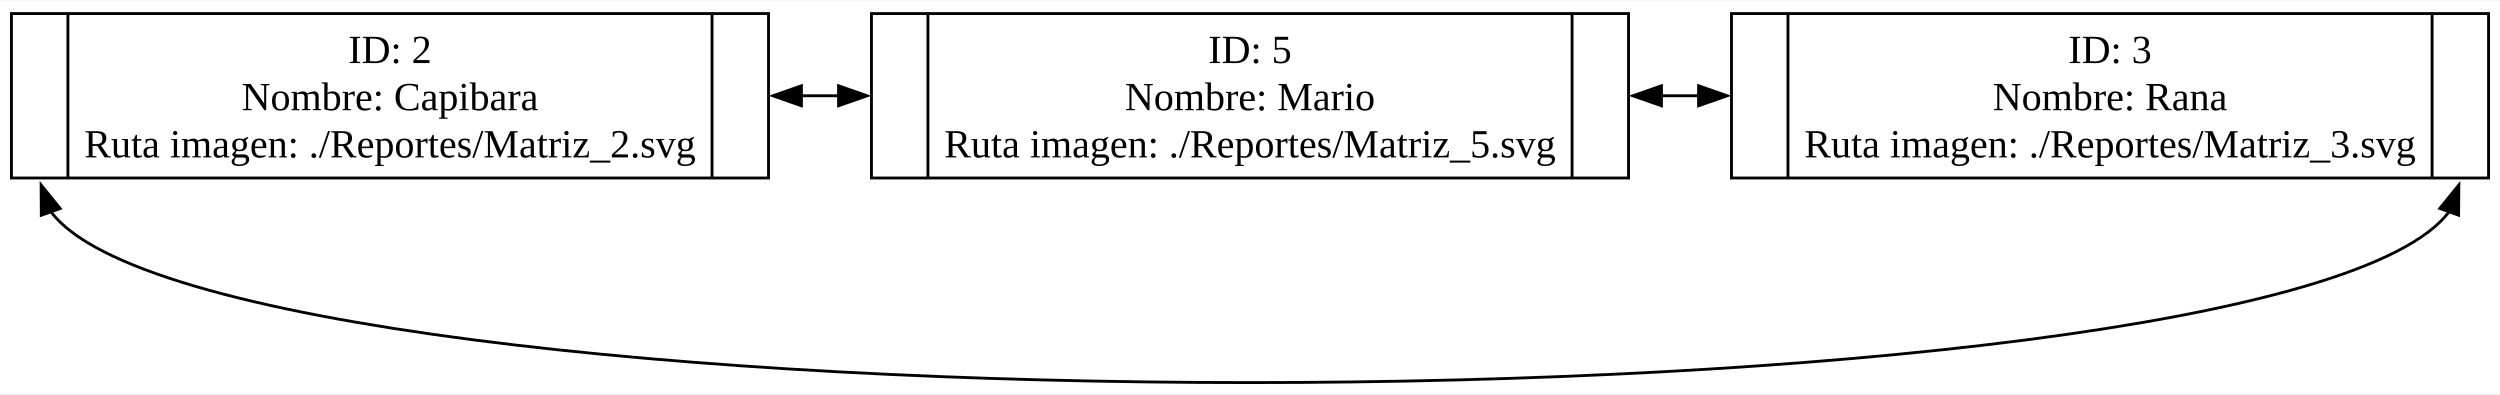
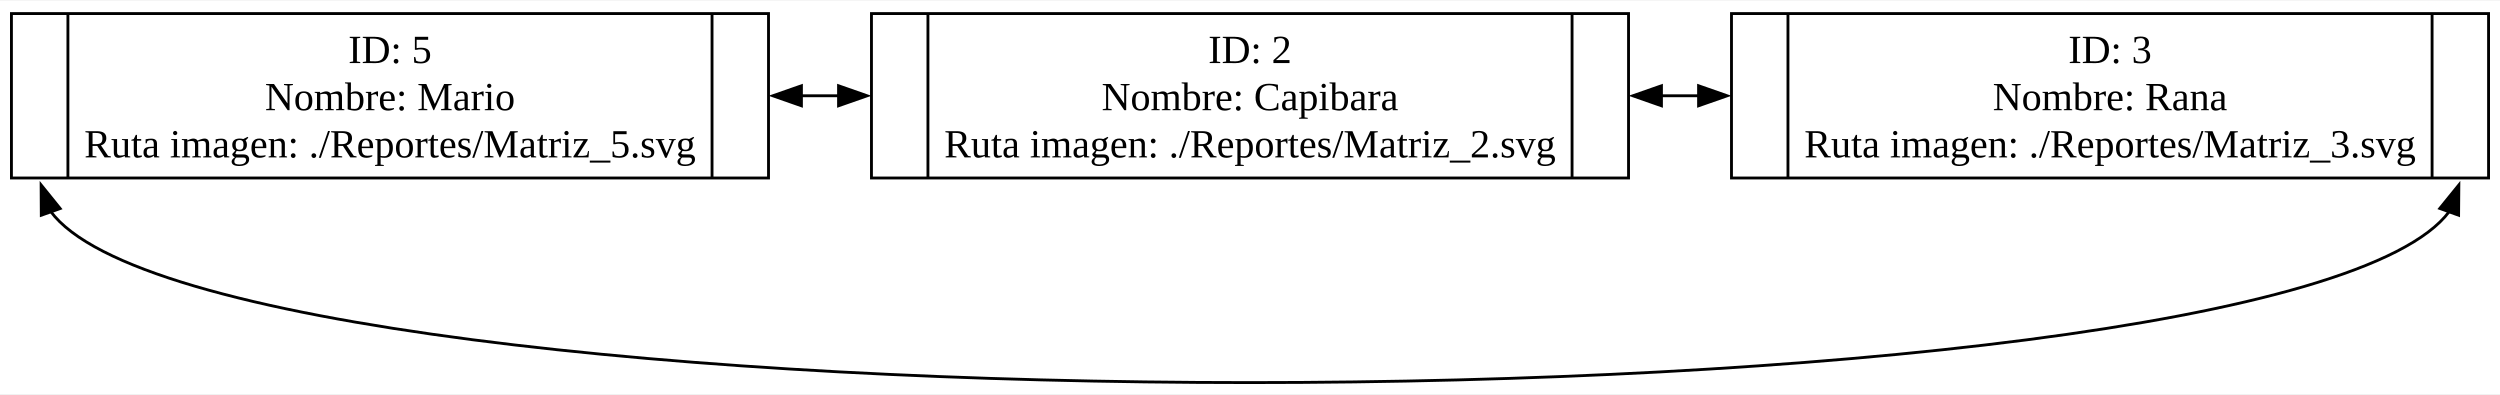
<svg xmlns="http://www.w3.org/2000/svg" width="874pt" height="138pt" viewBox="0.00 0.00 874.25 137.55">
  <g id="graph0" class="graph" transform="scale(1 1) rotate(0) translate(4 133.55)">
    <polygon fill="white" stroke="none" points="-4,4 -4,-133.55 870.25,-133.55 870.25,4 -4,4" />
    <g id="node1" class="node">
      <polygon fill="none" stroke="black" points="0,-71.55 0,-129.05 264.75,-129.05 264.75,-71.55 0,-71.55" />
      <text text-anchor="middle" x="9.88" y="-95.25" font-family="Times New Roman,serif" font-size="14.00"> </text>
      <polyline fill="none" stroke="black" points="19.75,-71.55 19.75,-129.05" />
-       <text text-anchor="middle" x="132.38" y="-111.75" font-family="Times New Roman,serif" font-size="14.00">ID: 2</text>
-       <text text-anchor="middle" x="132.38" y="-95.25" font-family="Times New Roman,serif" font-size="14.00">Nombre: Capibara</text>
-       <text text-anchor="middle" x="132.38" y="-78.75" font-family="Times New Roman,serif" font-size="14.00">Ruta imagen: ./Reportes/Matriz_2.svg</text>
+       <text text-anchor="middle" x="132.38" y="-111.75" font-family="Times New Roman,serif" font-size="14.00">ID: 5</text>
+       <text text-anchor="middle" x="132.38" y="-95.25" font-family="Times New Roman,serif" font-size="14.00">Nombre: Mario</text>
+       <text text-anchor="middle" x="132.38" y="-78.75" font-family="Times New Roman,serif" font-size="14.00">Ruta imagen: ./Reportes/Matriz_5.svg</text>
      <polyline fill="none" stroke="black" points="245,-71.55 245,-129.05" />
      <text text-anchor="middle" x="254.88" y="-95.25" font-family="Times New Roman,serif" font-size="14.00"> </text>
    </g>
    <g id="node2" class="node">
      <polygon fill="none" stroke="black" points="300.75,-71.55 300.75,-129.05 565.5,-129.05 565.5,-71.55 300.75,-71.55" />
      <text text-anchor="middle" x="310.62" y="-95.25" font-family="Times New Roman,serif" font-size="14.00"> </text>
      <polyline fill="none" stroke="black" points="320.5,-71.55 320.5,-129.05" />
-       <text text-anchor="middle" x="433.12" y="-111.75" font-family="Times New Roman,serif" font-size="14.00">ID: 5</text>
-       <text text-anchor="middle" x="433.12" y="-95.25" font-family="Times New Roman,serif" font-size="14.00">Nombre: Mario</text>
-       <text text-anchor="middle" x="433.12" y="-78.75" font-family="Times New Roman,serif" font-size="14.00">Ruta imagen: ./Reportes/Matriz_5.svg</text>
+       <text text-anchor="middle" x="433.12" y="-111.75" font-family="Times New Roman,serif" font-size="14.00">ID: 2</text>
+       <text text-anchor="middle" x="433.12" y="-95.25" font-family="Times New Roman,serif" font-size="14.00">Nombre: Capibara</text>
+       <text text-anchor="middle" x="433.12" y="-78.75" font-family="Times New Roman,serif" font-size="14.00">Ruta imagen: ./Reportes/Matriz_2.svg</text>
      <polyline fill="none" stroke="black" points="545.75,-71.55 545.75,-129.05" />
      <text text-anchor="middle" x="555.62" y="-95.25" font-family="Times New Roman,serif" font-size="14.00"> </text>
    </g>
    <g id="edge1" class="edge">
      <path fill="none" stroke="black" d="M276.2,-100.3C280.87,-100.3 284.64,-100.3 289.31,-100.3" />
      <polygon fill="black" stroke="black" points="276.26,-96.8 266.26,-100.3 276.26,-103.8 276.26,-96.8" />
      <polygon fill="black" stroke="black" points="289.24,-103.8 299.24,-100.3 289.24,-96.8 289.24,-103.8" />
    </g>
    <g id="node3" class="node">
      <polygon fill="none" stroke="black" points="601.5,-71.55 601.5,-129.05 866.25,-129.05 866.25,-71.55 601.5,-71.55" />
      <text text-anchor="middle" x="611.38" y="-95.25" font-family="Times New Roman,serif" font-size="14.00"> </text>
      <polyline fill="none" stroke="black" points="621.25,-71.55 621.25,-129.05" />
      <text text-anchor="middle" x="733.88" y="-111.75" font-family="Times New Roman,serif" font-size="14.00">ID: 3</text>
      <text text-anchor="middle" x="733.88" y="-95.25" font-family="Times New Roman,serif" font-size="14.00">Nombre: Rana</text>
      <text text-anchor="middle" x="733.88" y="-78.75" font-family="Times New Roman,serif" font-size="14.00">Ruta imagen: ./Reportes/Matriz_3.svg</text>
      <polyline fill="none" stroke="black" points="846.5,-71.55 846.5,-129.05" />
      <text text-anchor="middle" x="856.38" y="-95.25" font-family="Times New Roman,serif" font-size="14.00"> </text>
    </g>
    <g id="edge3" class="edge">
      <path fill="none" stroke="black" d="M13.65,-59.95C72.21,19.95 793.47,19.98 852.53,-59.86" />
      <polygon fill="black" stroke="black" points="10.44,-58.53 10.38,-69.12 17.04,-60.87 10.44,-58.53" />
      <polygon fill="black" stroke="black" points="849.19,-60.9 855.86,-69.12 855.77,-58.53 849.19,-60.9" />
    </g>
    <g id="edge2" class="edge">
      <path fill="none" stroke="black" d="M576.95,-100.3C581.62,-100.3 585.39,-100.3 590.06,-100.3" />
      <polygon fill="black" stroke="black" points="577.01,-96.8 567.01,-100.3 577.01,-103.8 577.01,-96.8" />
      <polygon fill="black" stroke="black" points="589.99,-103.8 599.99,-100.3 589.99,-96.8 589.99,-103.8" />
    </g>
  </g>
</svg>
